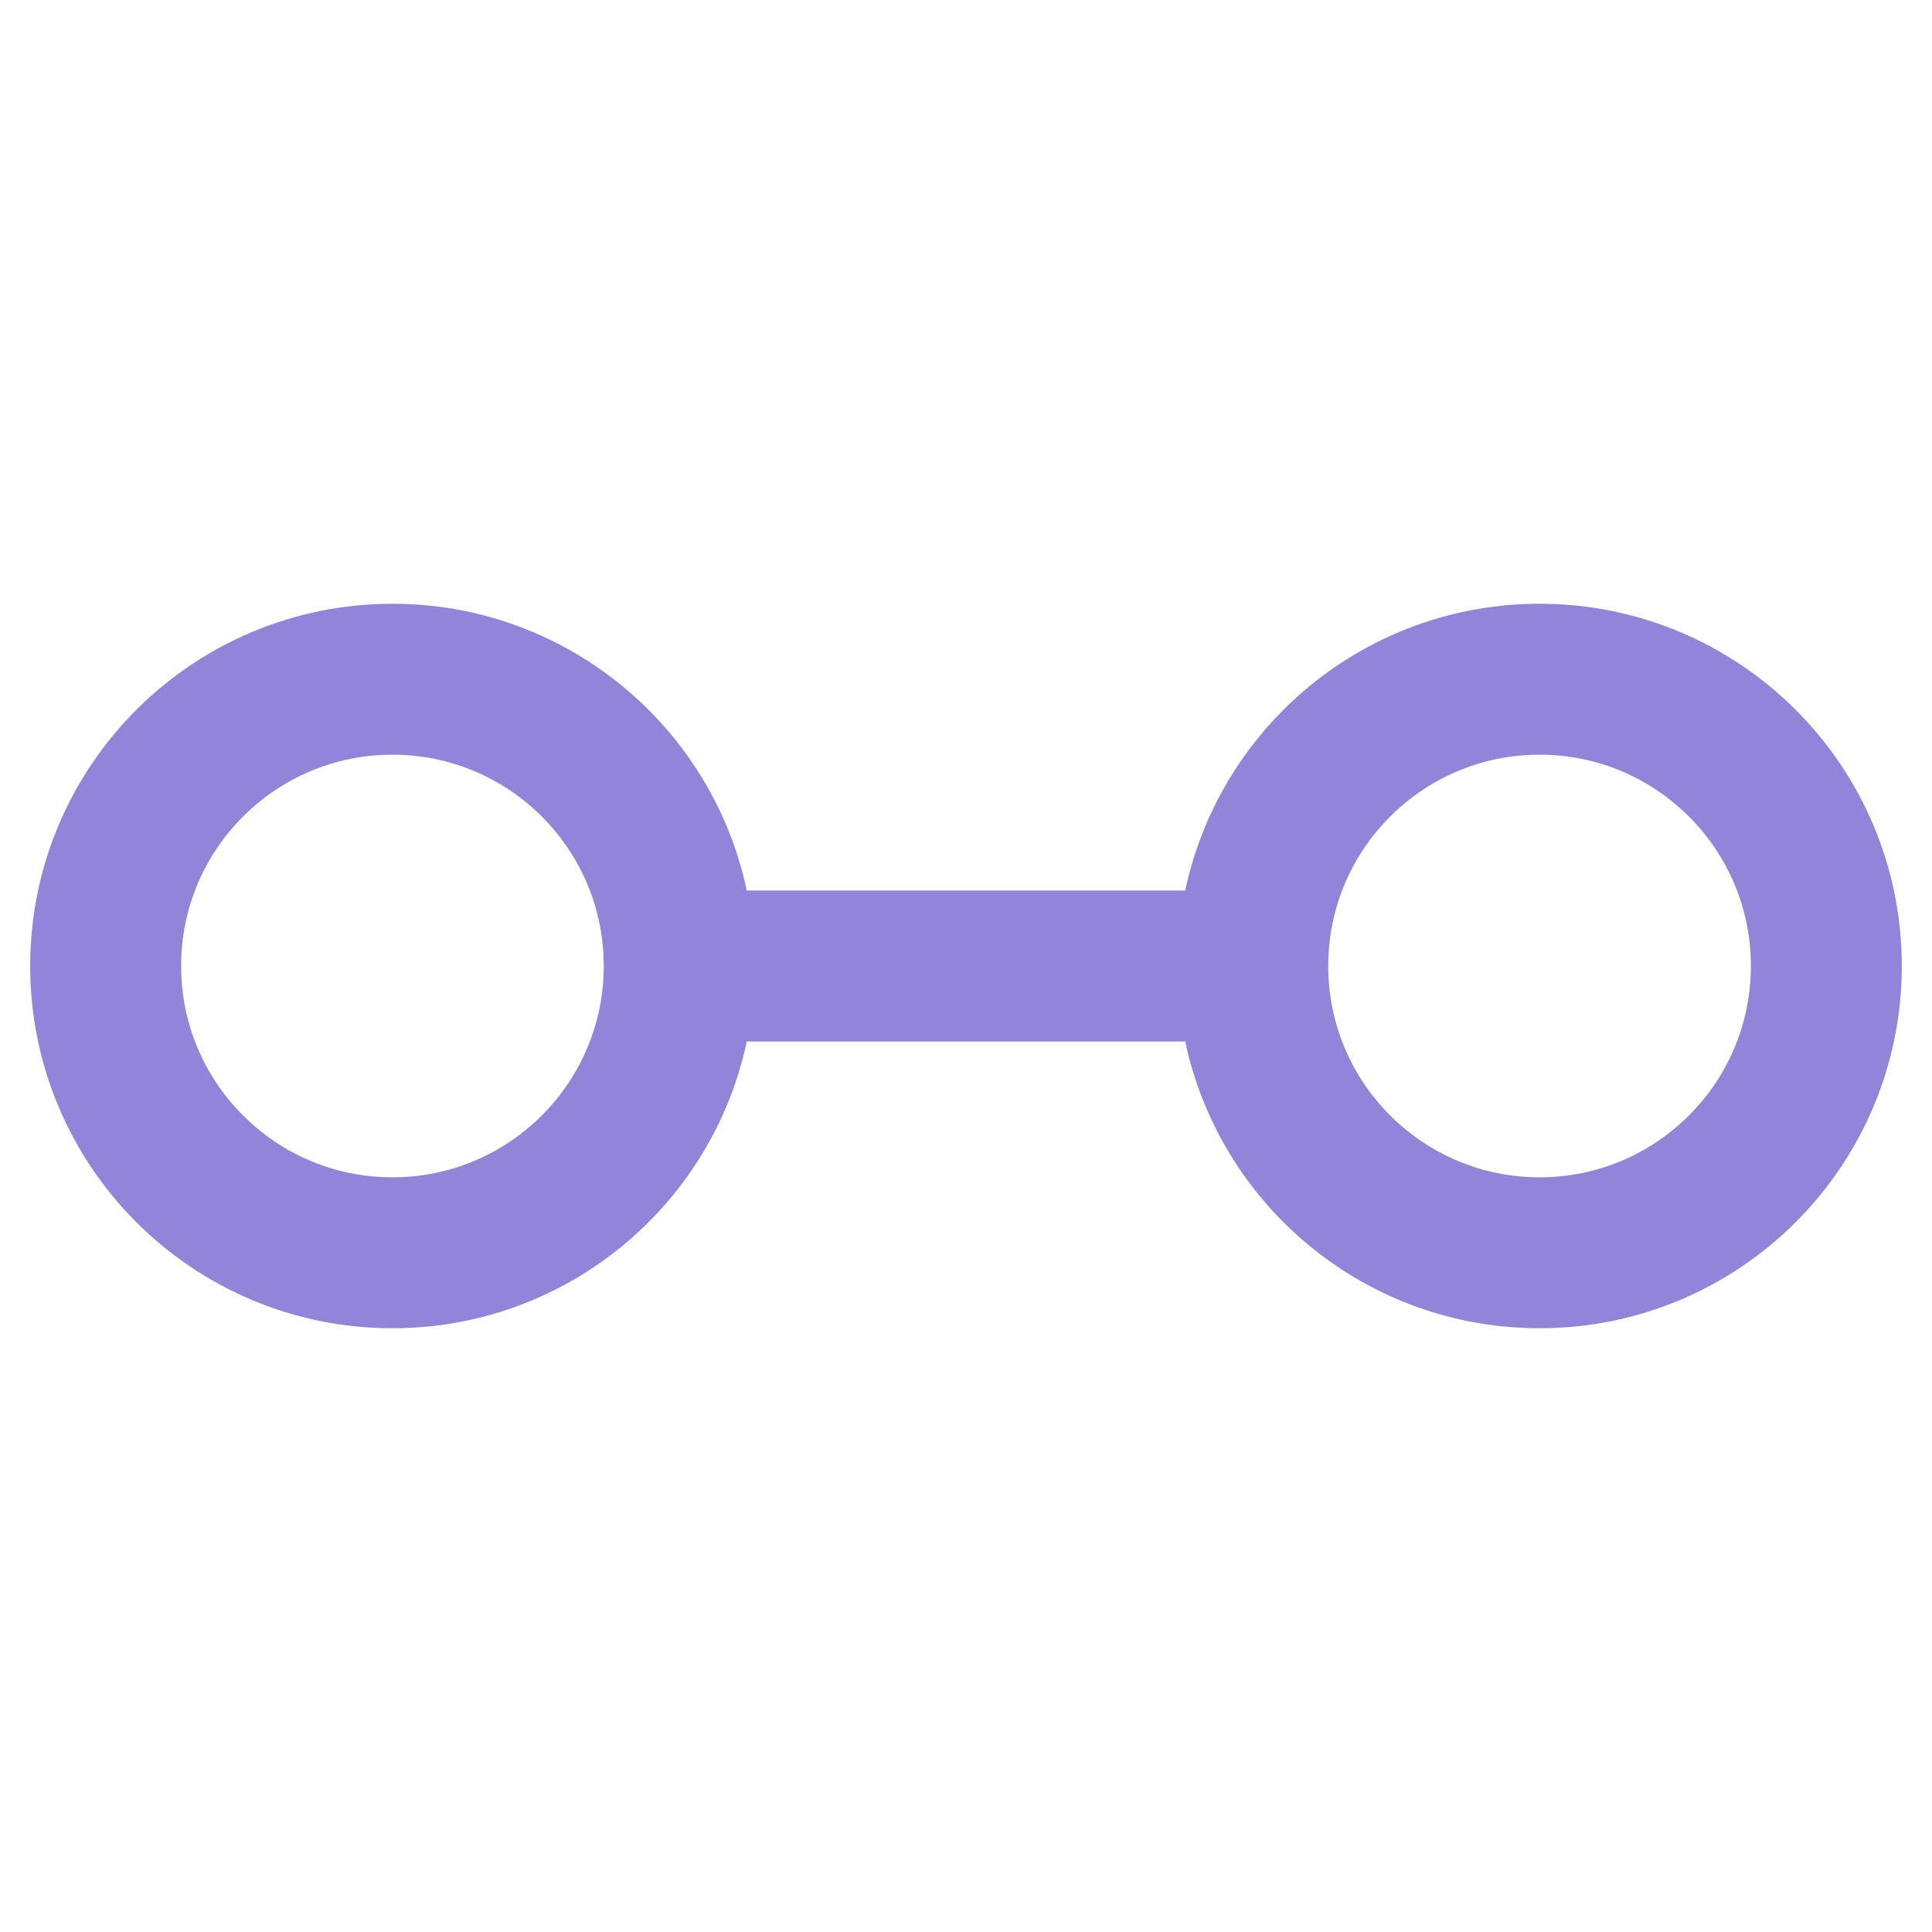
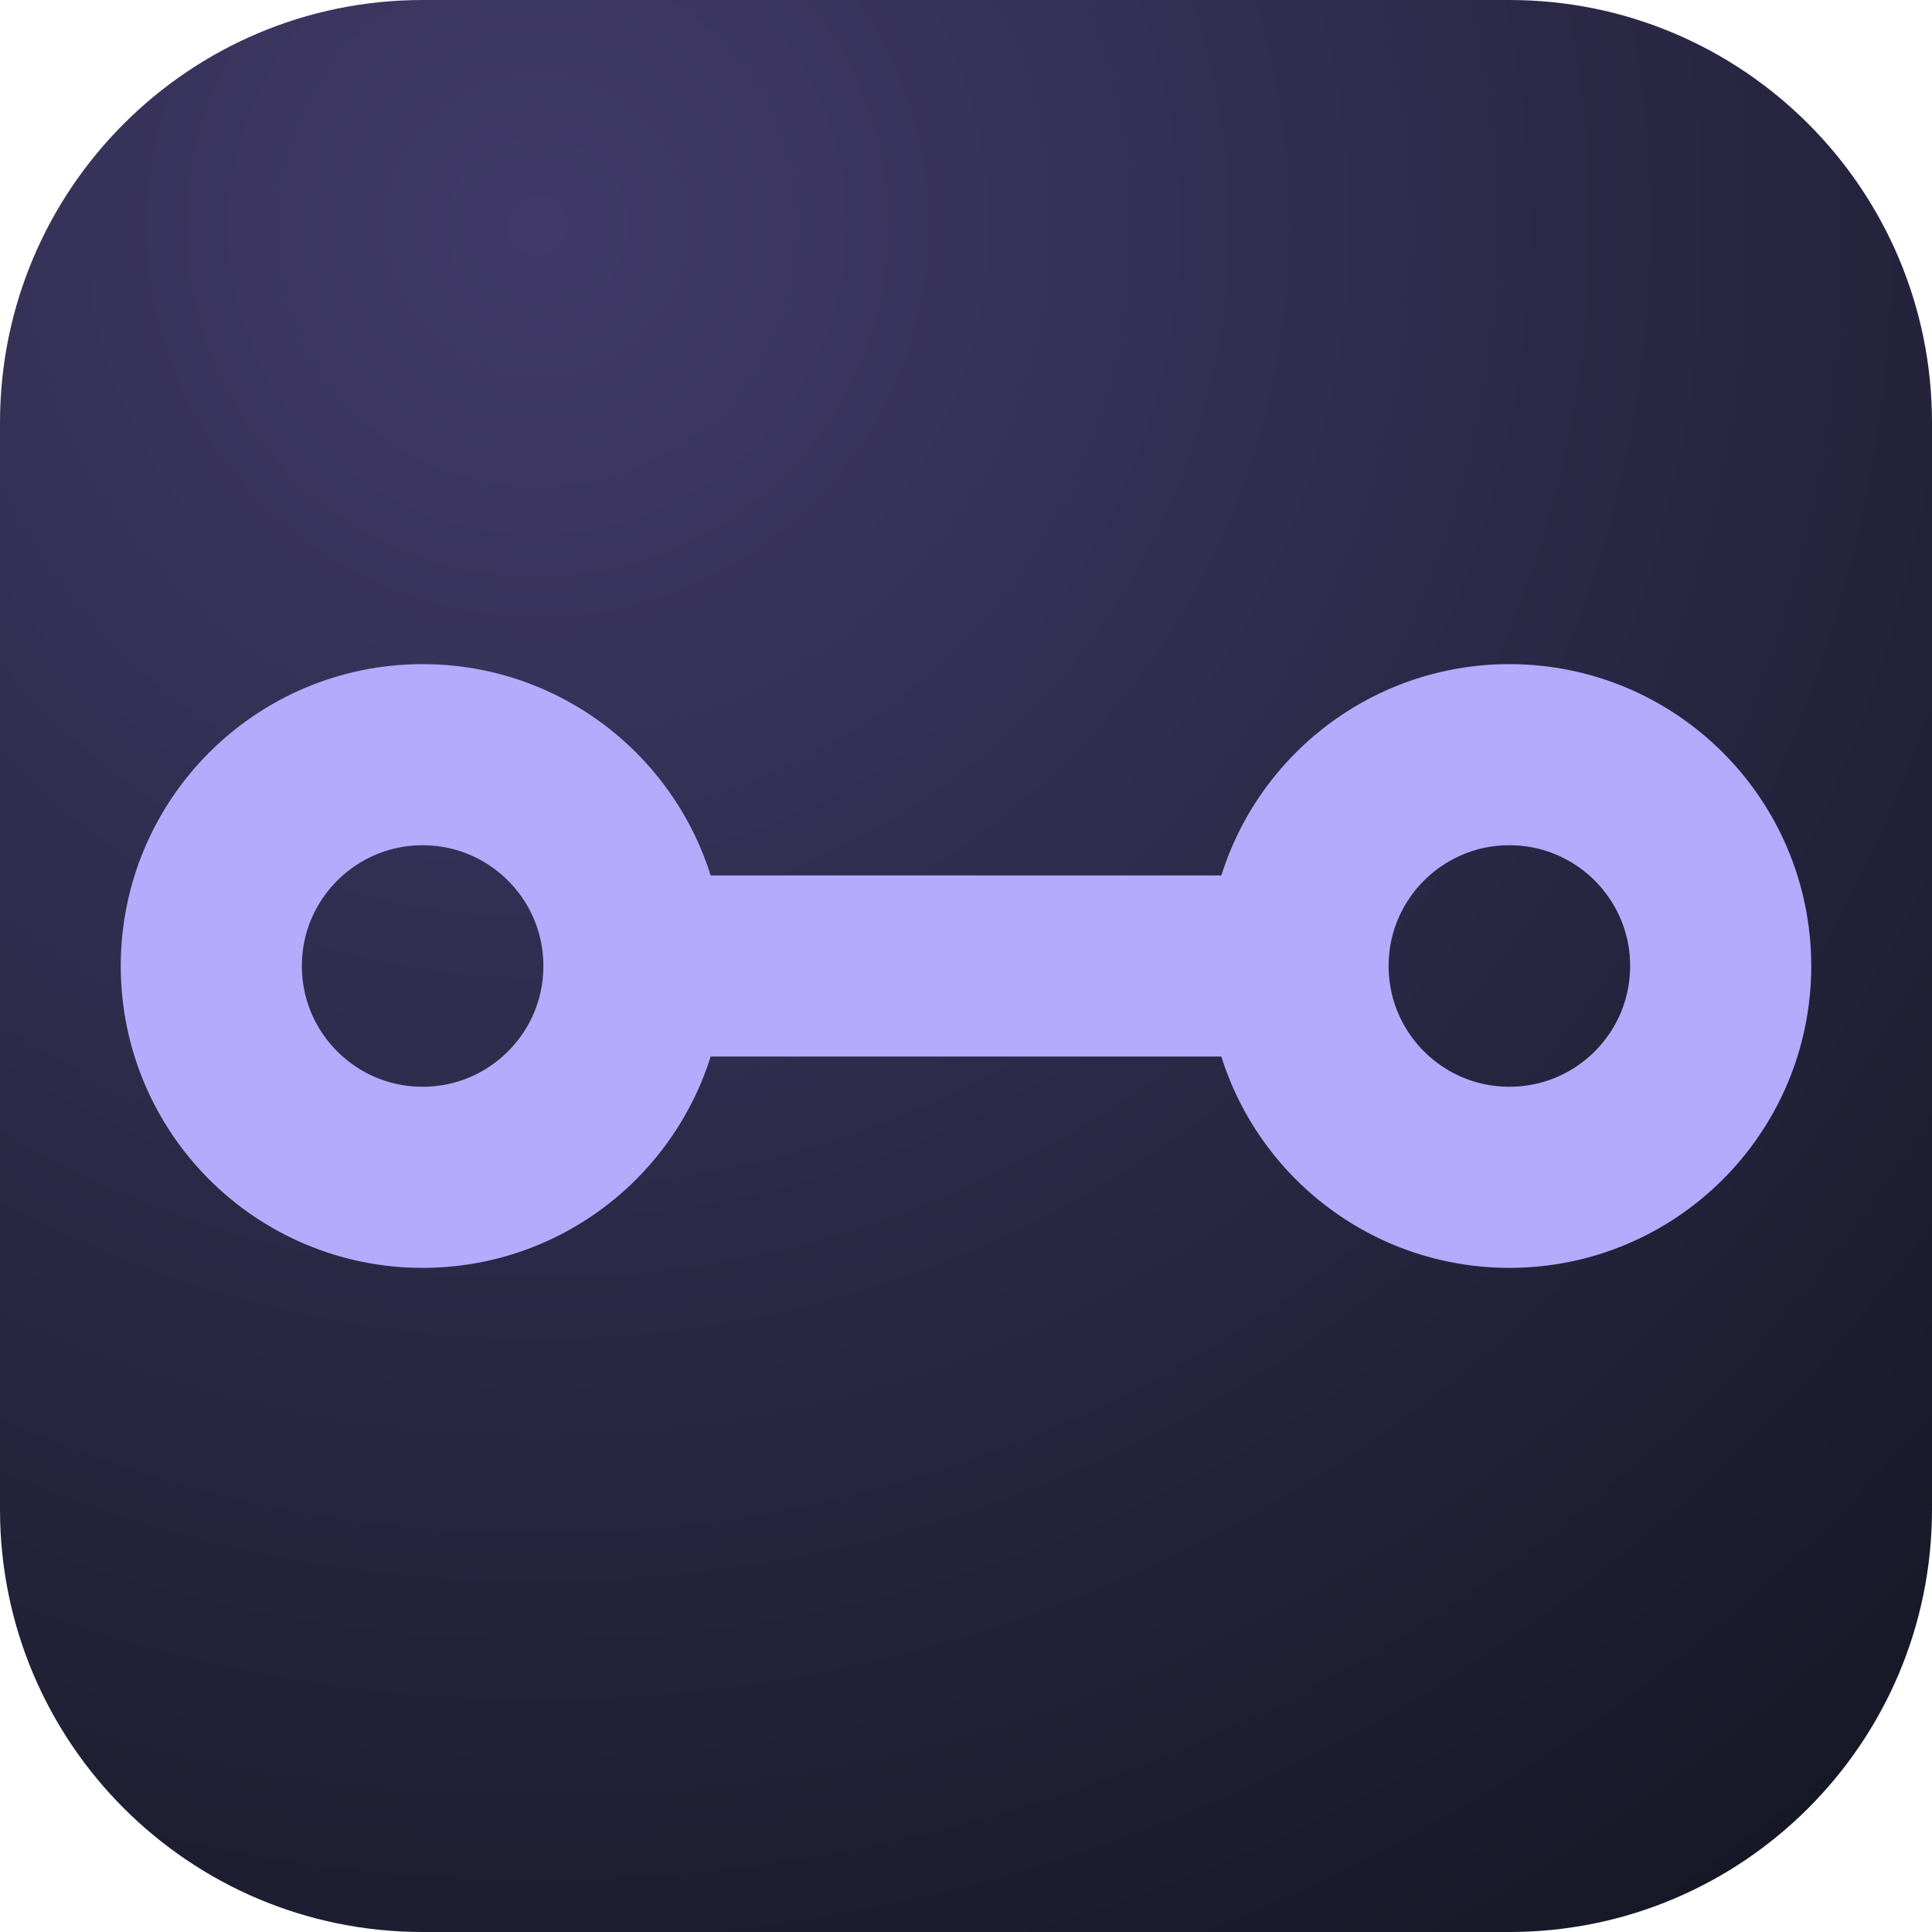
- <svg xmlns="http://www.w3.org/2000/svg" viewBox="0 0 64 64">
-   <g fill="none" stroke="#9184d9" stroke-width="5">
-     <circle cx="13" cy="32" r="9.5" />
-     <circle cx="51" cy="32" r="9.5" />
-     <path d="M22.5 32h19" />
+ <svg xmlns="http://www.w3.org/2000/svg" viewBox="0 0 32 32">
+   <style>.s{display:none}@media (max-width:24px){.l{display:none}.s{display:inline}}</style>
+   <defs>
+     <radialGradient id="g" cx=".28" cy=".12" r="1.05">
+       <stop offset="0" stop-color="#413a69" />
+       <stop offset="1" stop-color="#161826" />
+     </radialGradient>
+   </defs>
+   <rect width="32" height="32" rx="7" fill="url(#g)" />
+   <g fill="none" stroke="#b5abfc" stroke-width="3">
+     <circle cx="7" cy="16" r="3.5" />
+     <circle cx="25" cy="16" r="3.5" />
  </g>
+   <path class="l" fill="#b5abfc" d="M11.5 14.5h9v3h-9z" />
+   <path class="s" fill="#b5abfc" d="M11.5 14h9v4h-9z" />
</svg>
